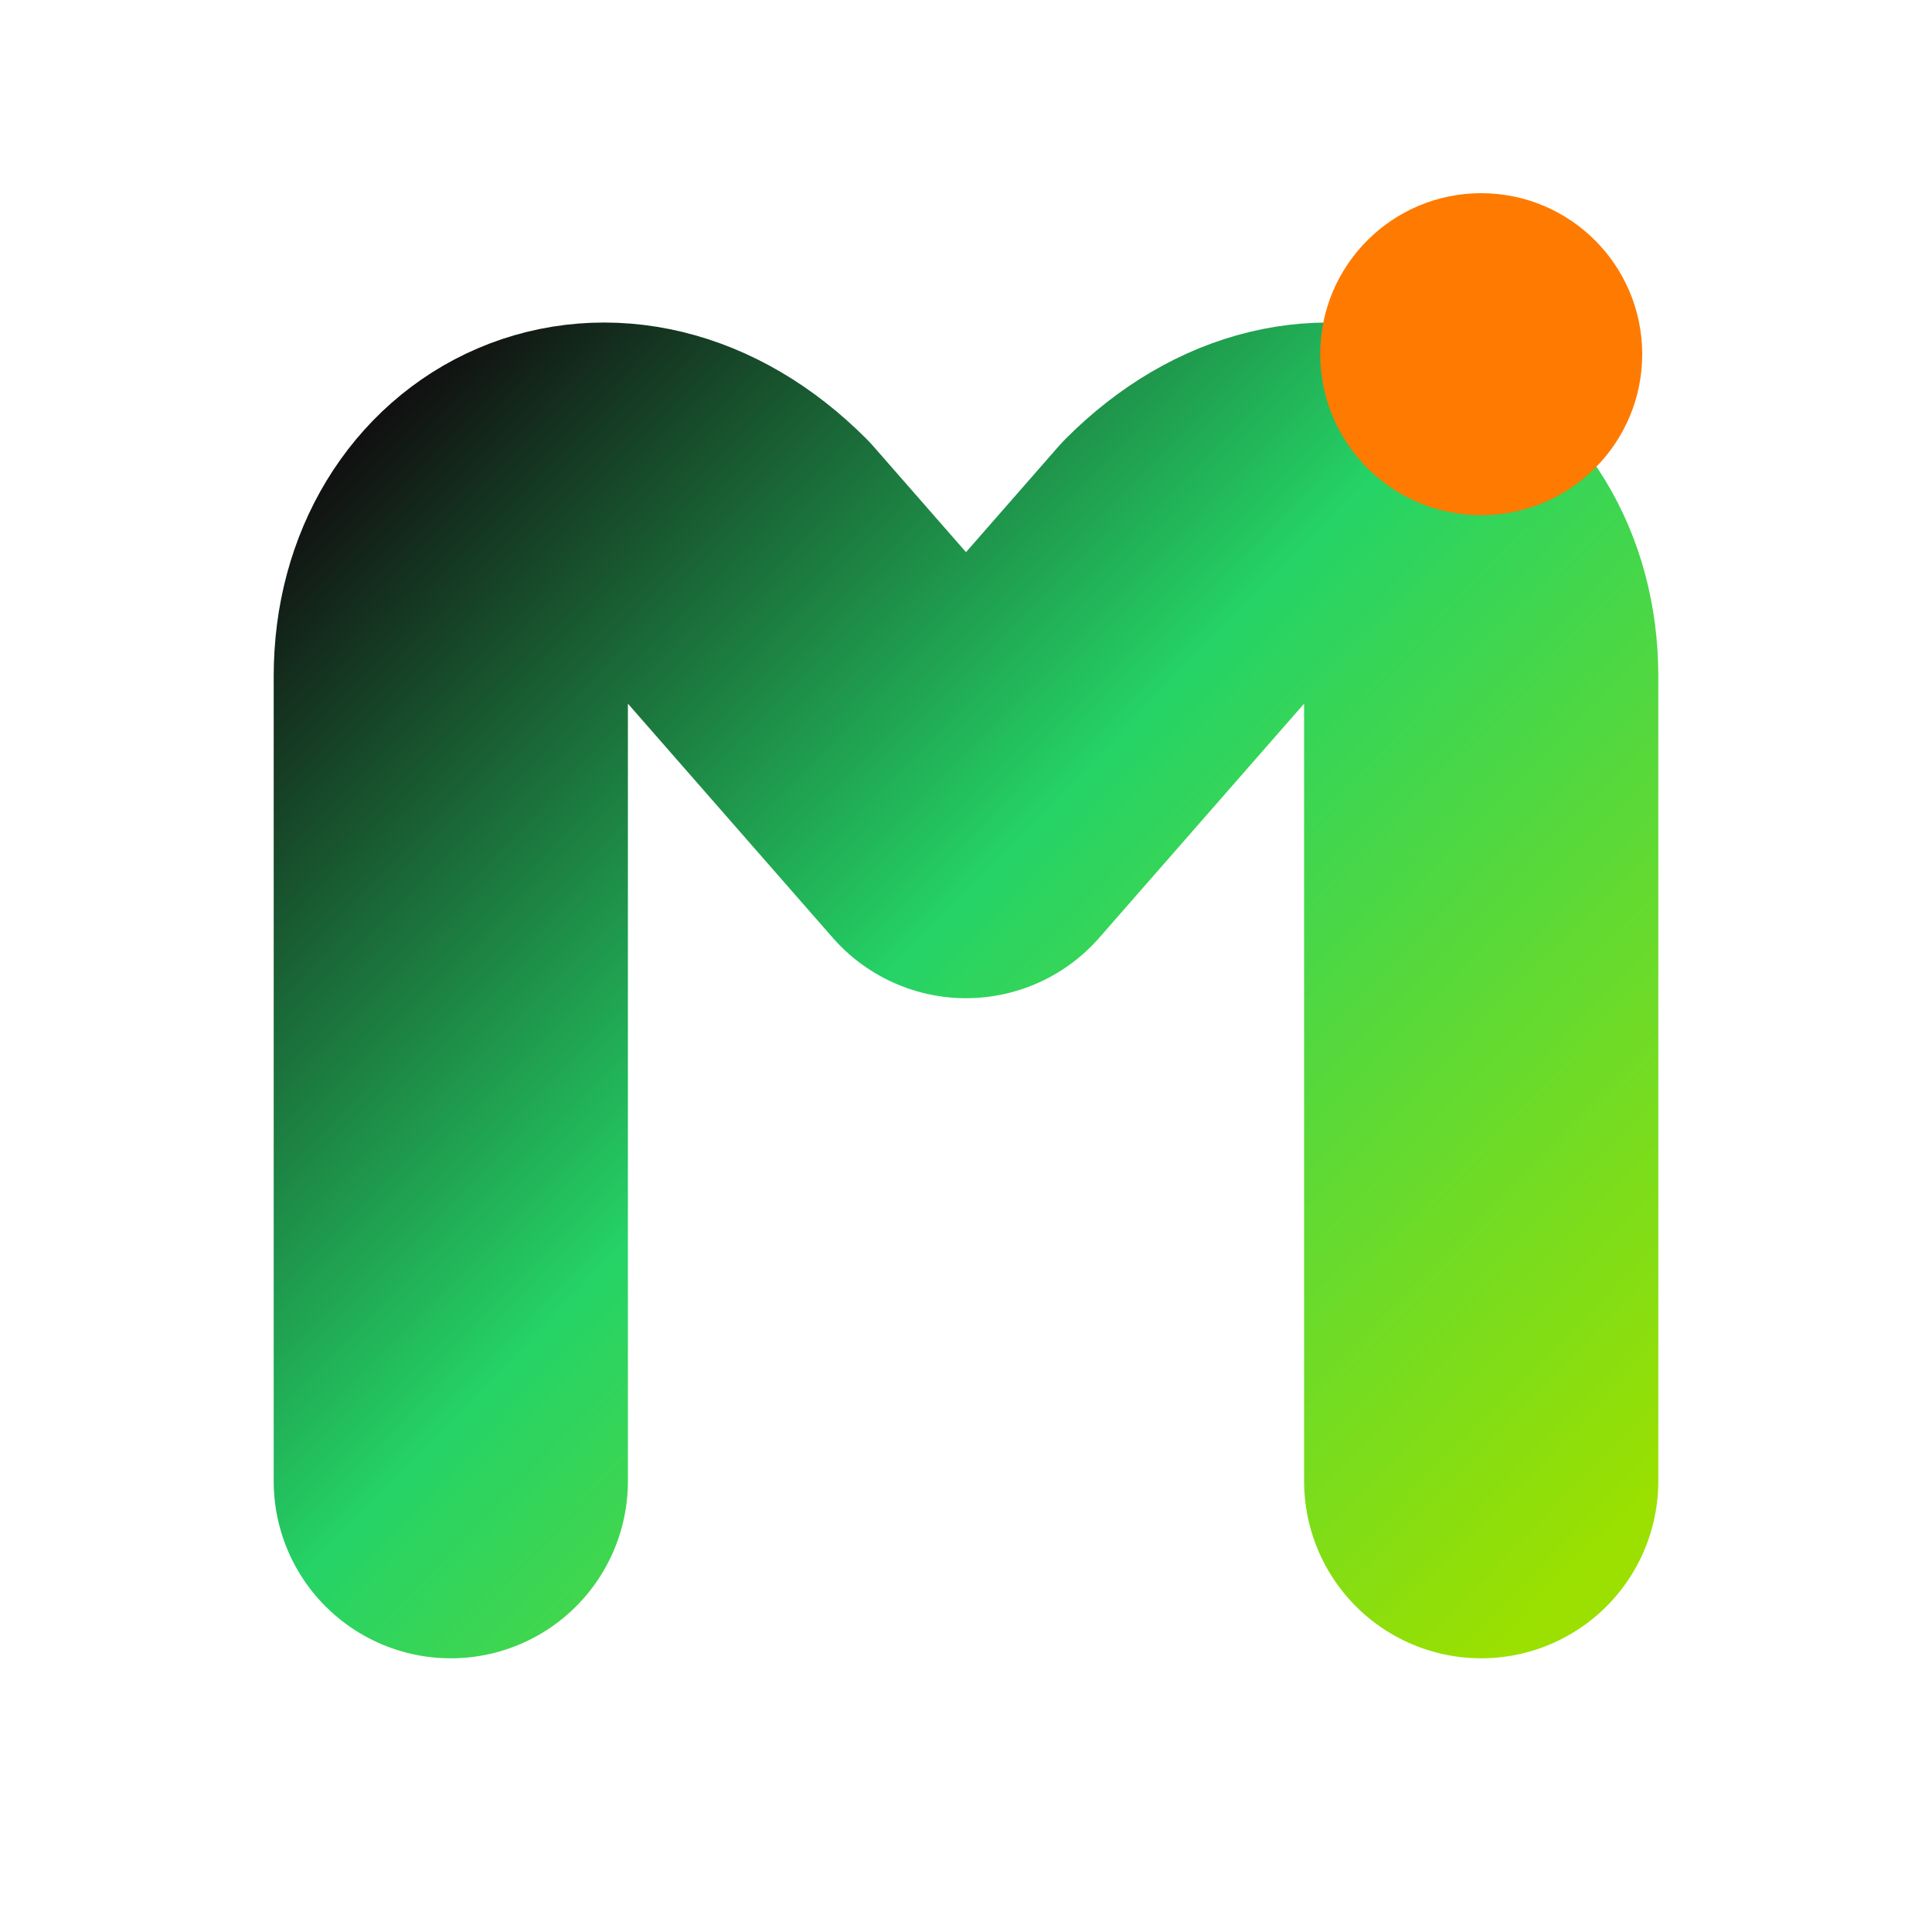
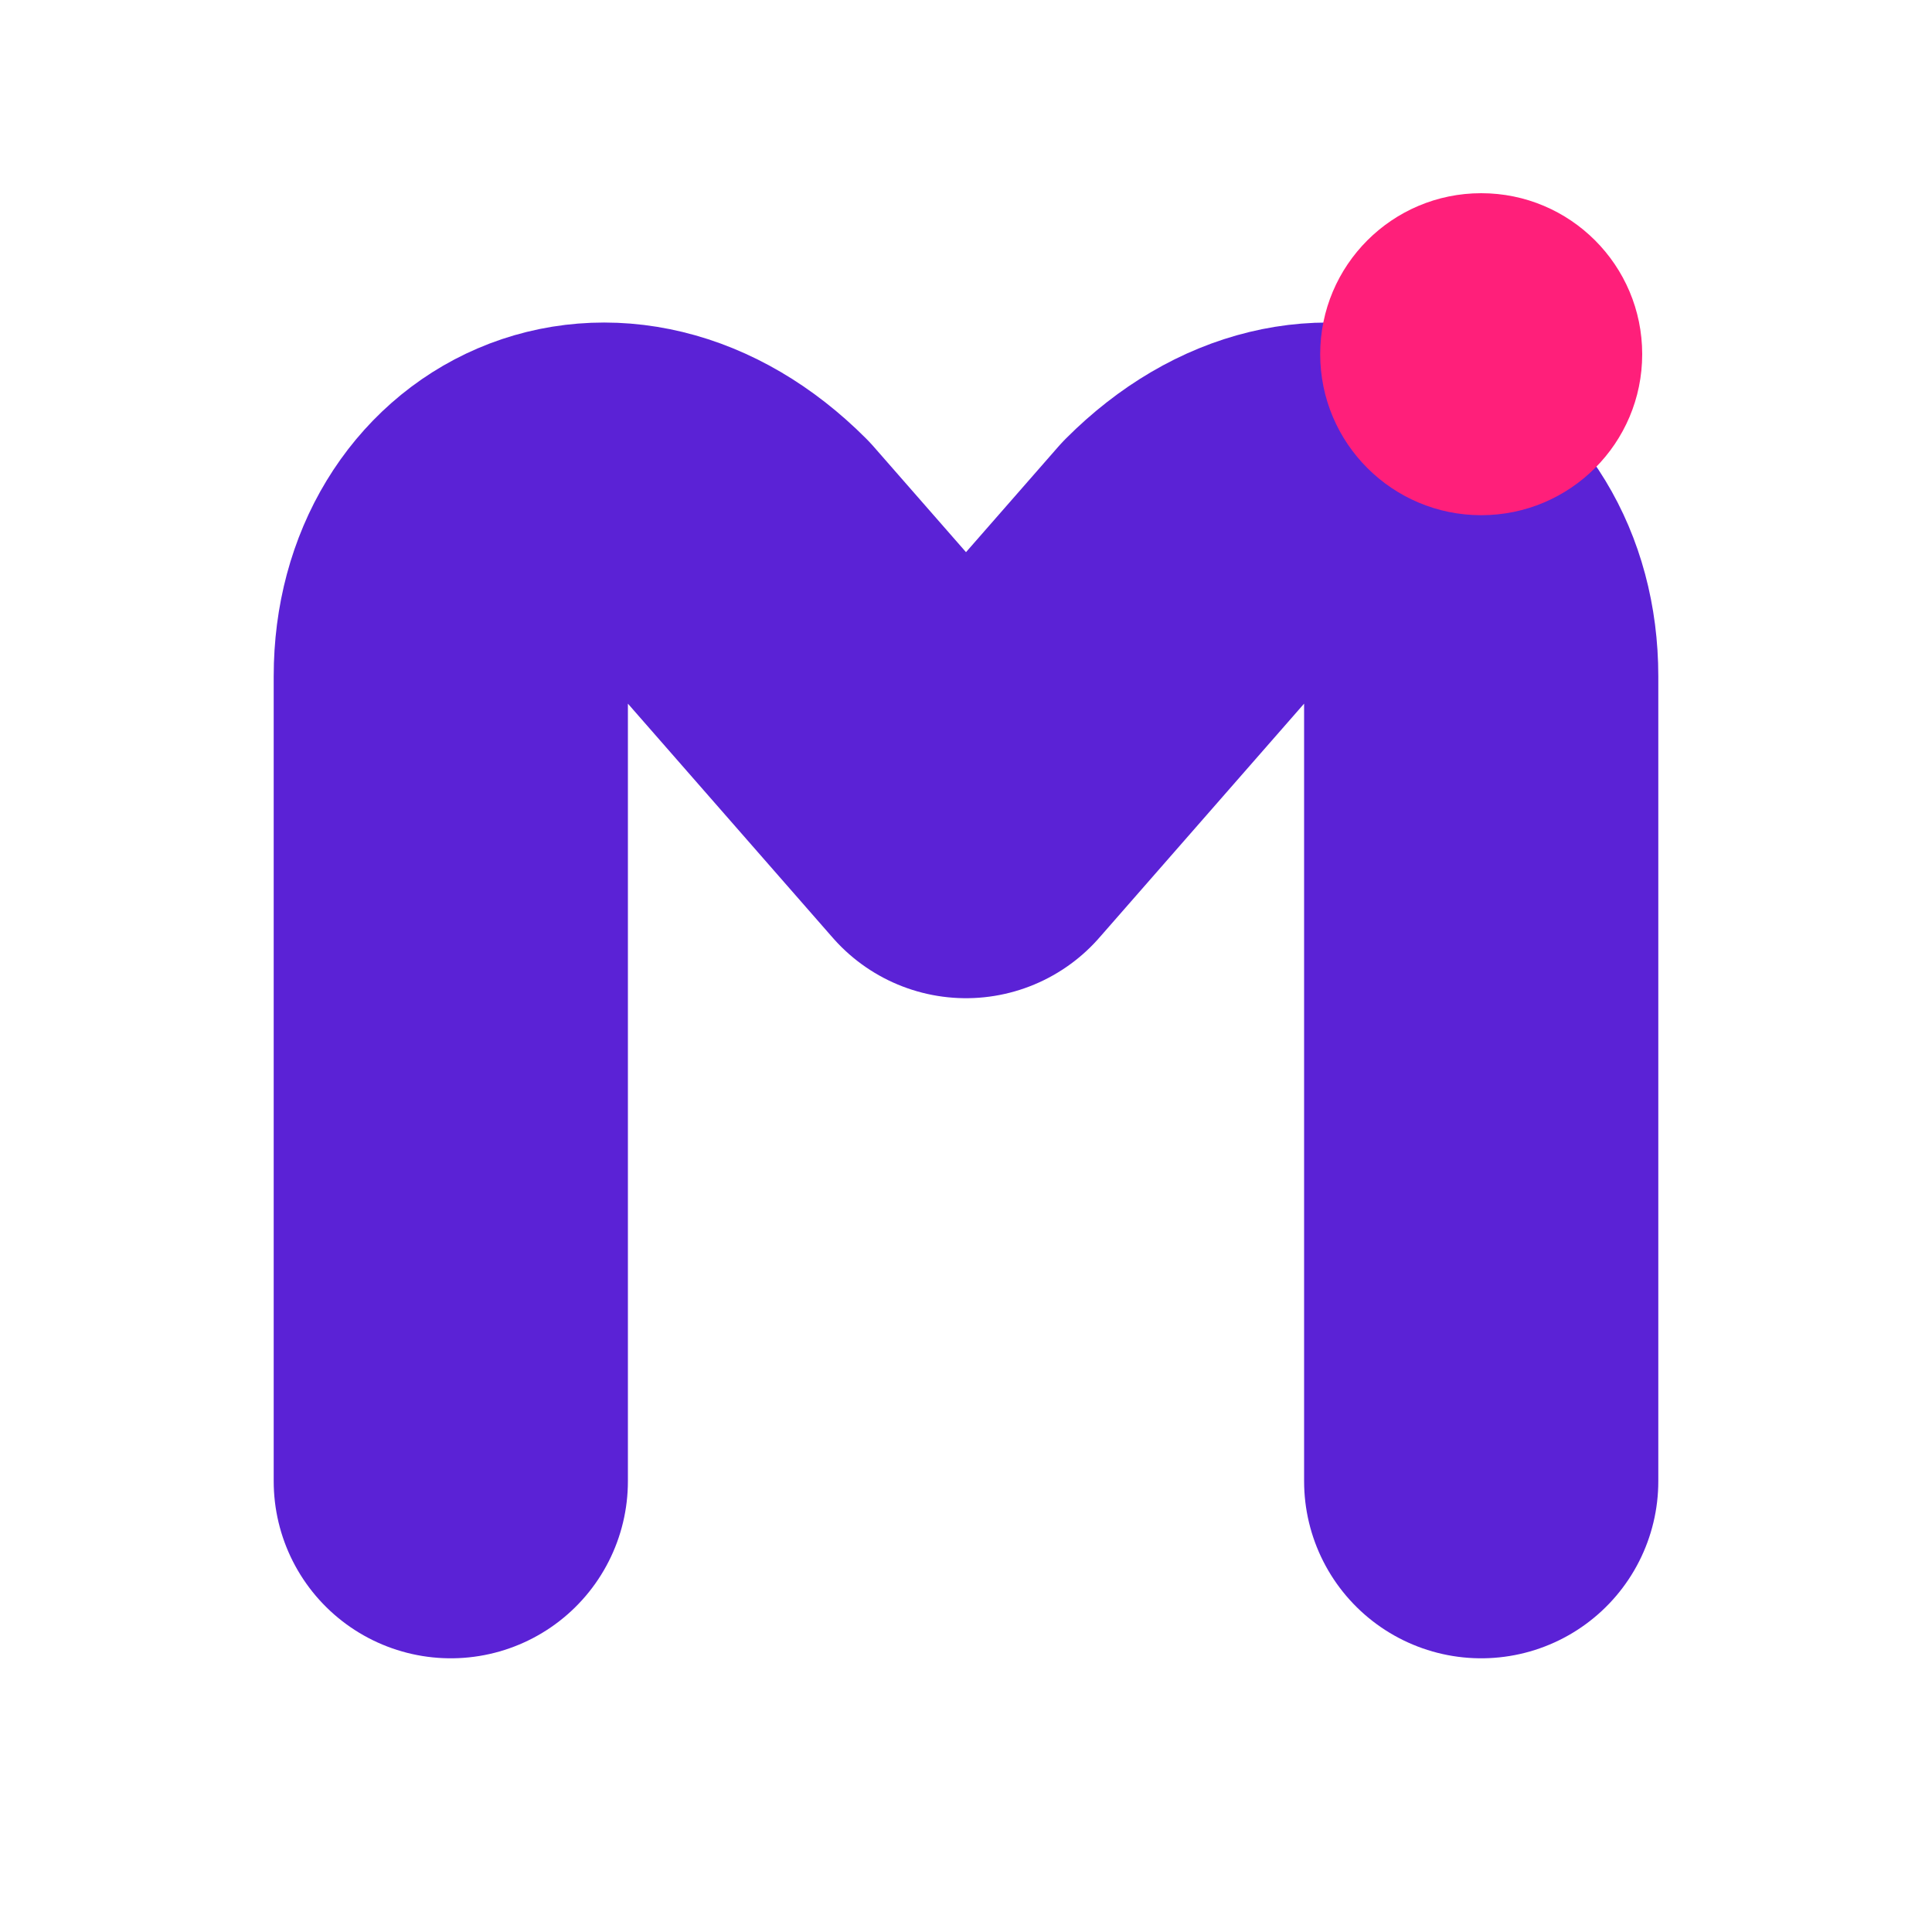
<svg xmlns="http://www.w3.org/2000/svg" width="120" height="120" viewBox="0 0 120 120">
-   <defs>
-     <linearGradient id="menuiFoodGradient" x1="24" y1="26" x2="98" y2="98" gradientUnits="userSpaceOnUse">
-       <stop offset="0%" stop-color="#111111" />
-       <stop offset="45%" stop-color="#25d366" />
-       <stop offset="100%" stop-color="#9be000" />
-     </linearGradient>
-   </defs>
-   <path d="M28 92 V42 C28 32 38 27 46 35 L60 51 L74 35 C82 27 92 32 92 42 V92" fill="none" stroke="url(#menuiFoodGradient)" stroke-width="22" stroke-linecap="round" stroke-linejoin="round" />
-   <circle cx="92" cy="22" r="10" fill="#ff7a00" />
+   <path d="M28 92 V42 C28 32 38 27 46 35 L60 51 L74 35 C82 27 92 32 92 42 V92" fill="none" stroke="#5b22d6" stroke-width="22" stroke-linecap="round" stroke-linejoin="round" />
+   <circle cx="92" cy="22" r="10" fill="#ff1f7a" />
</svg>
